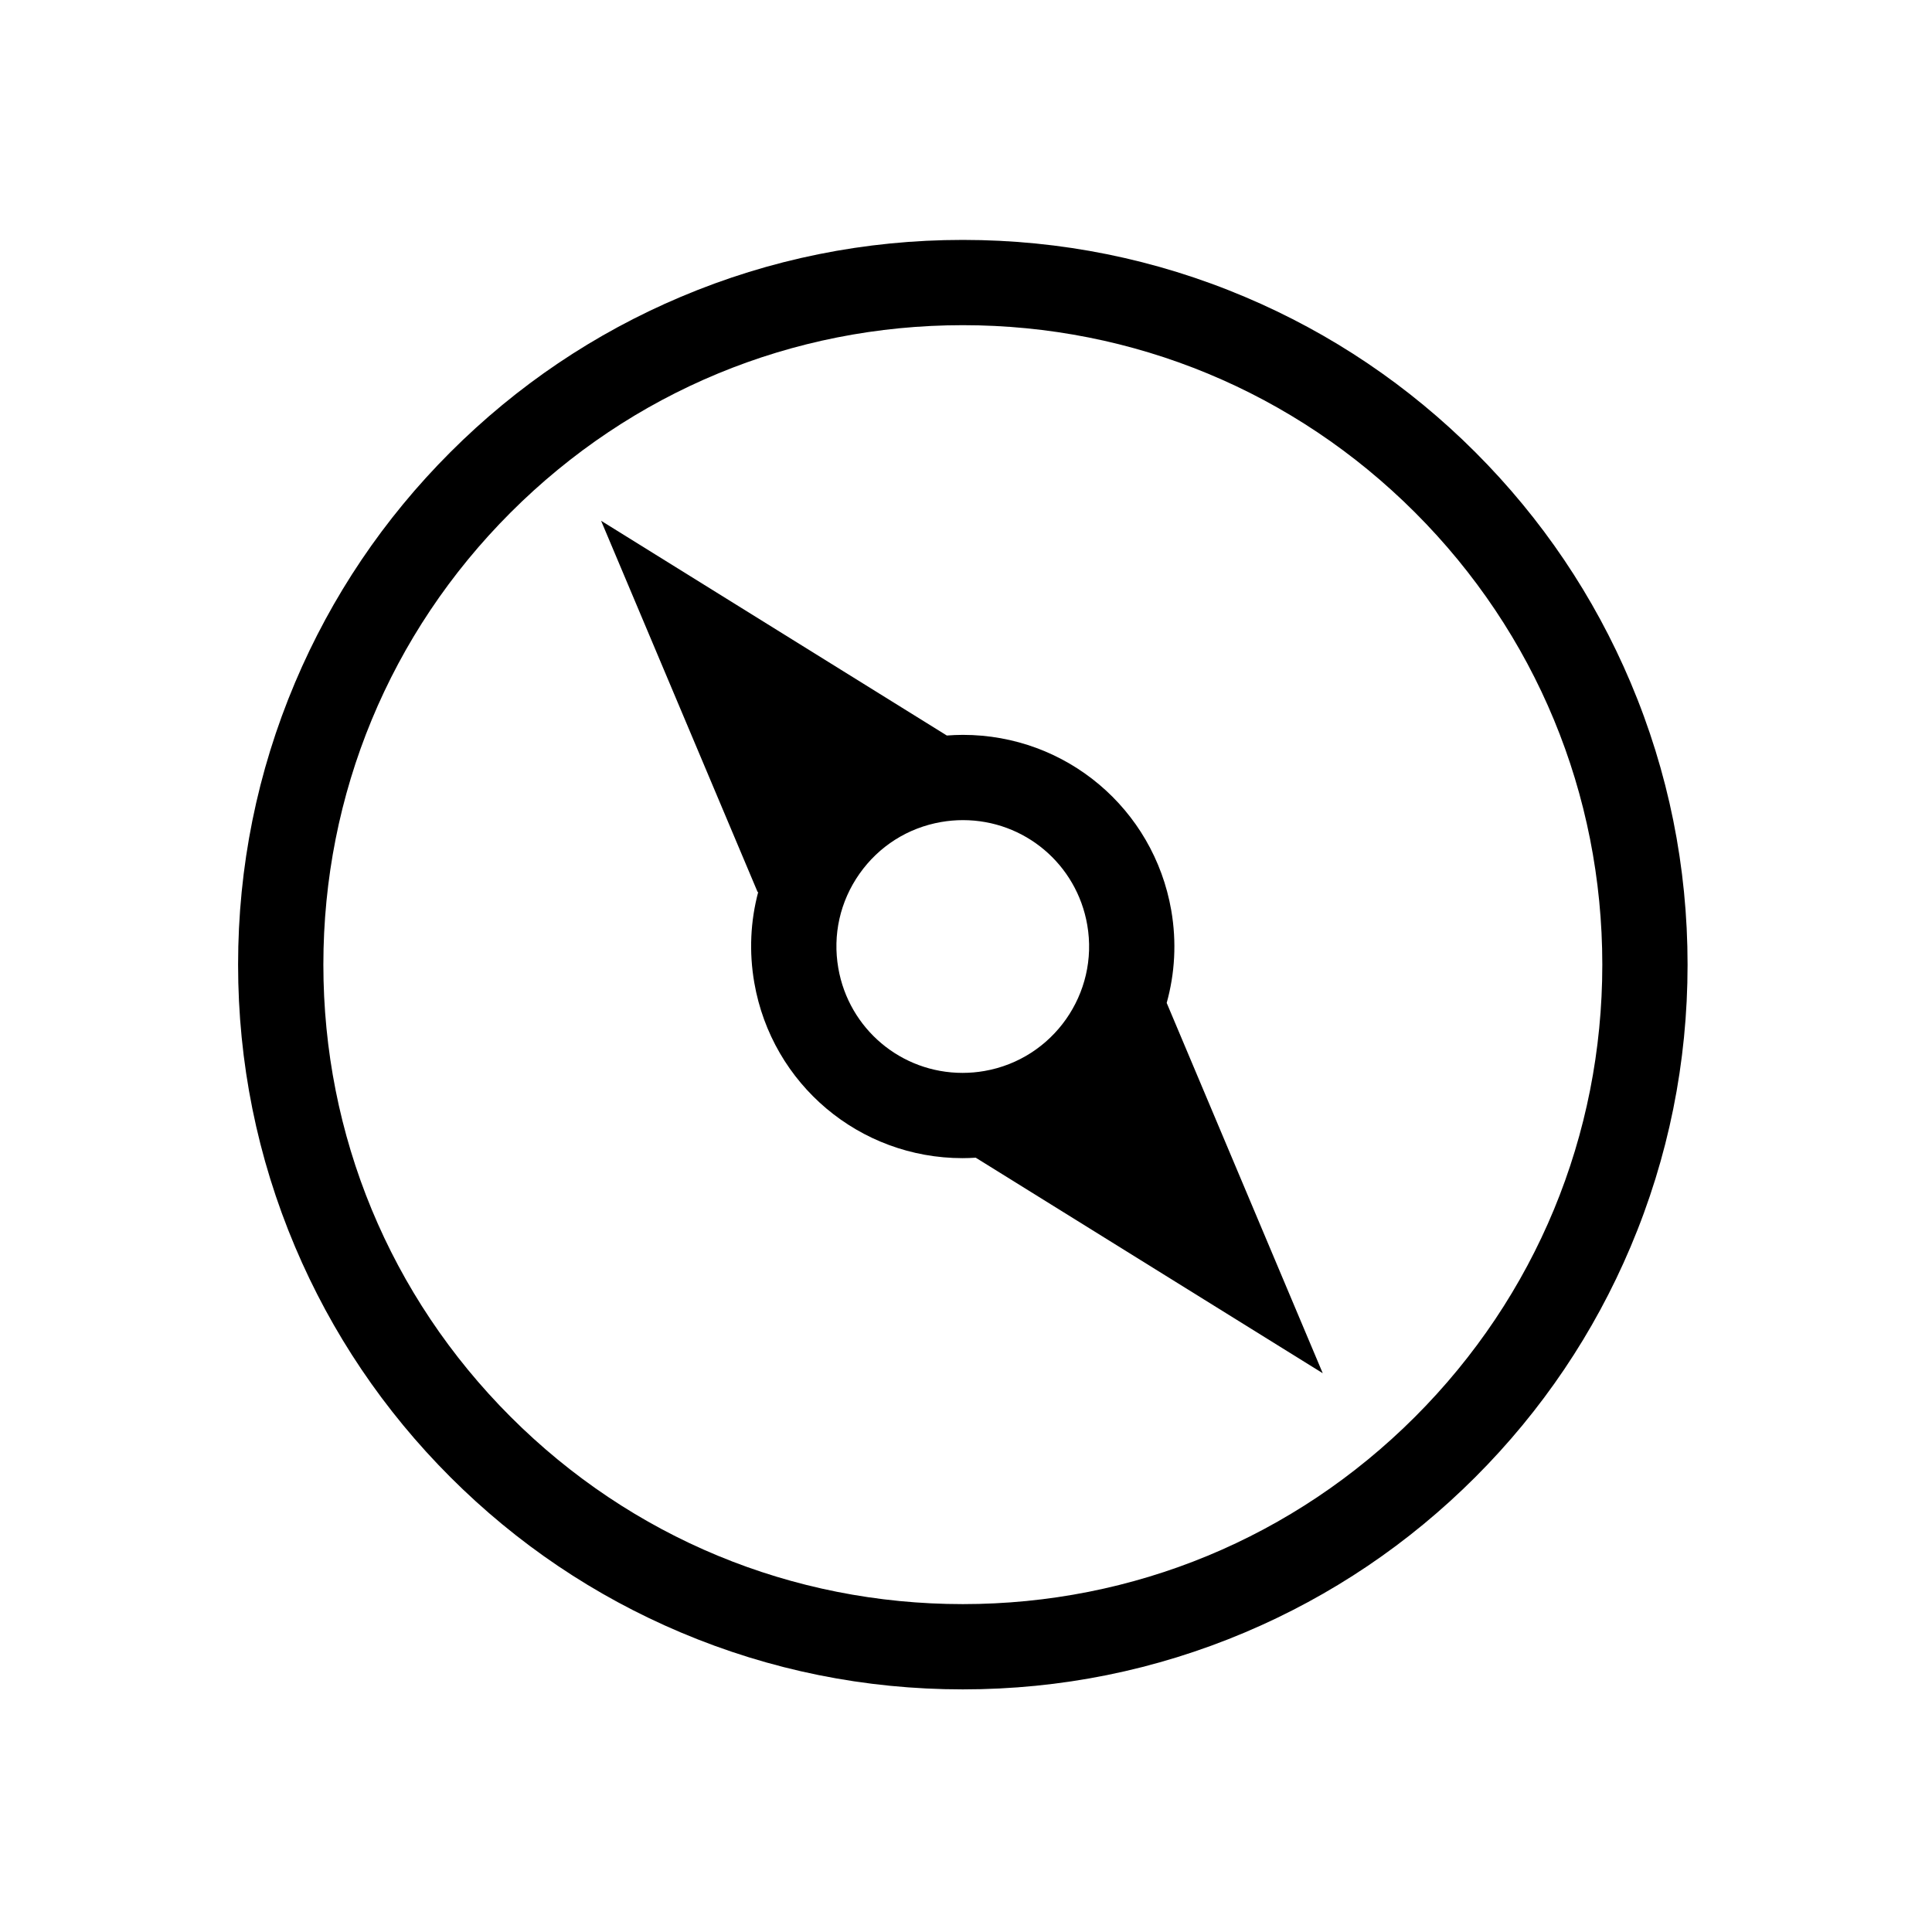
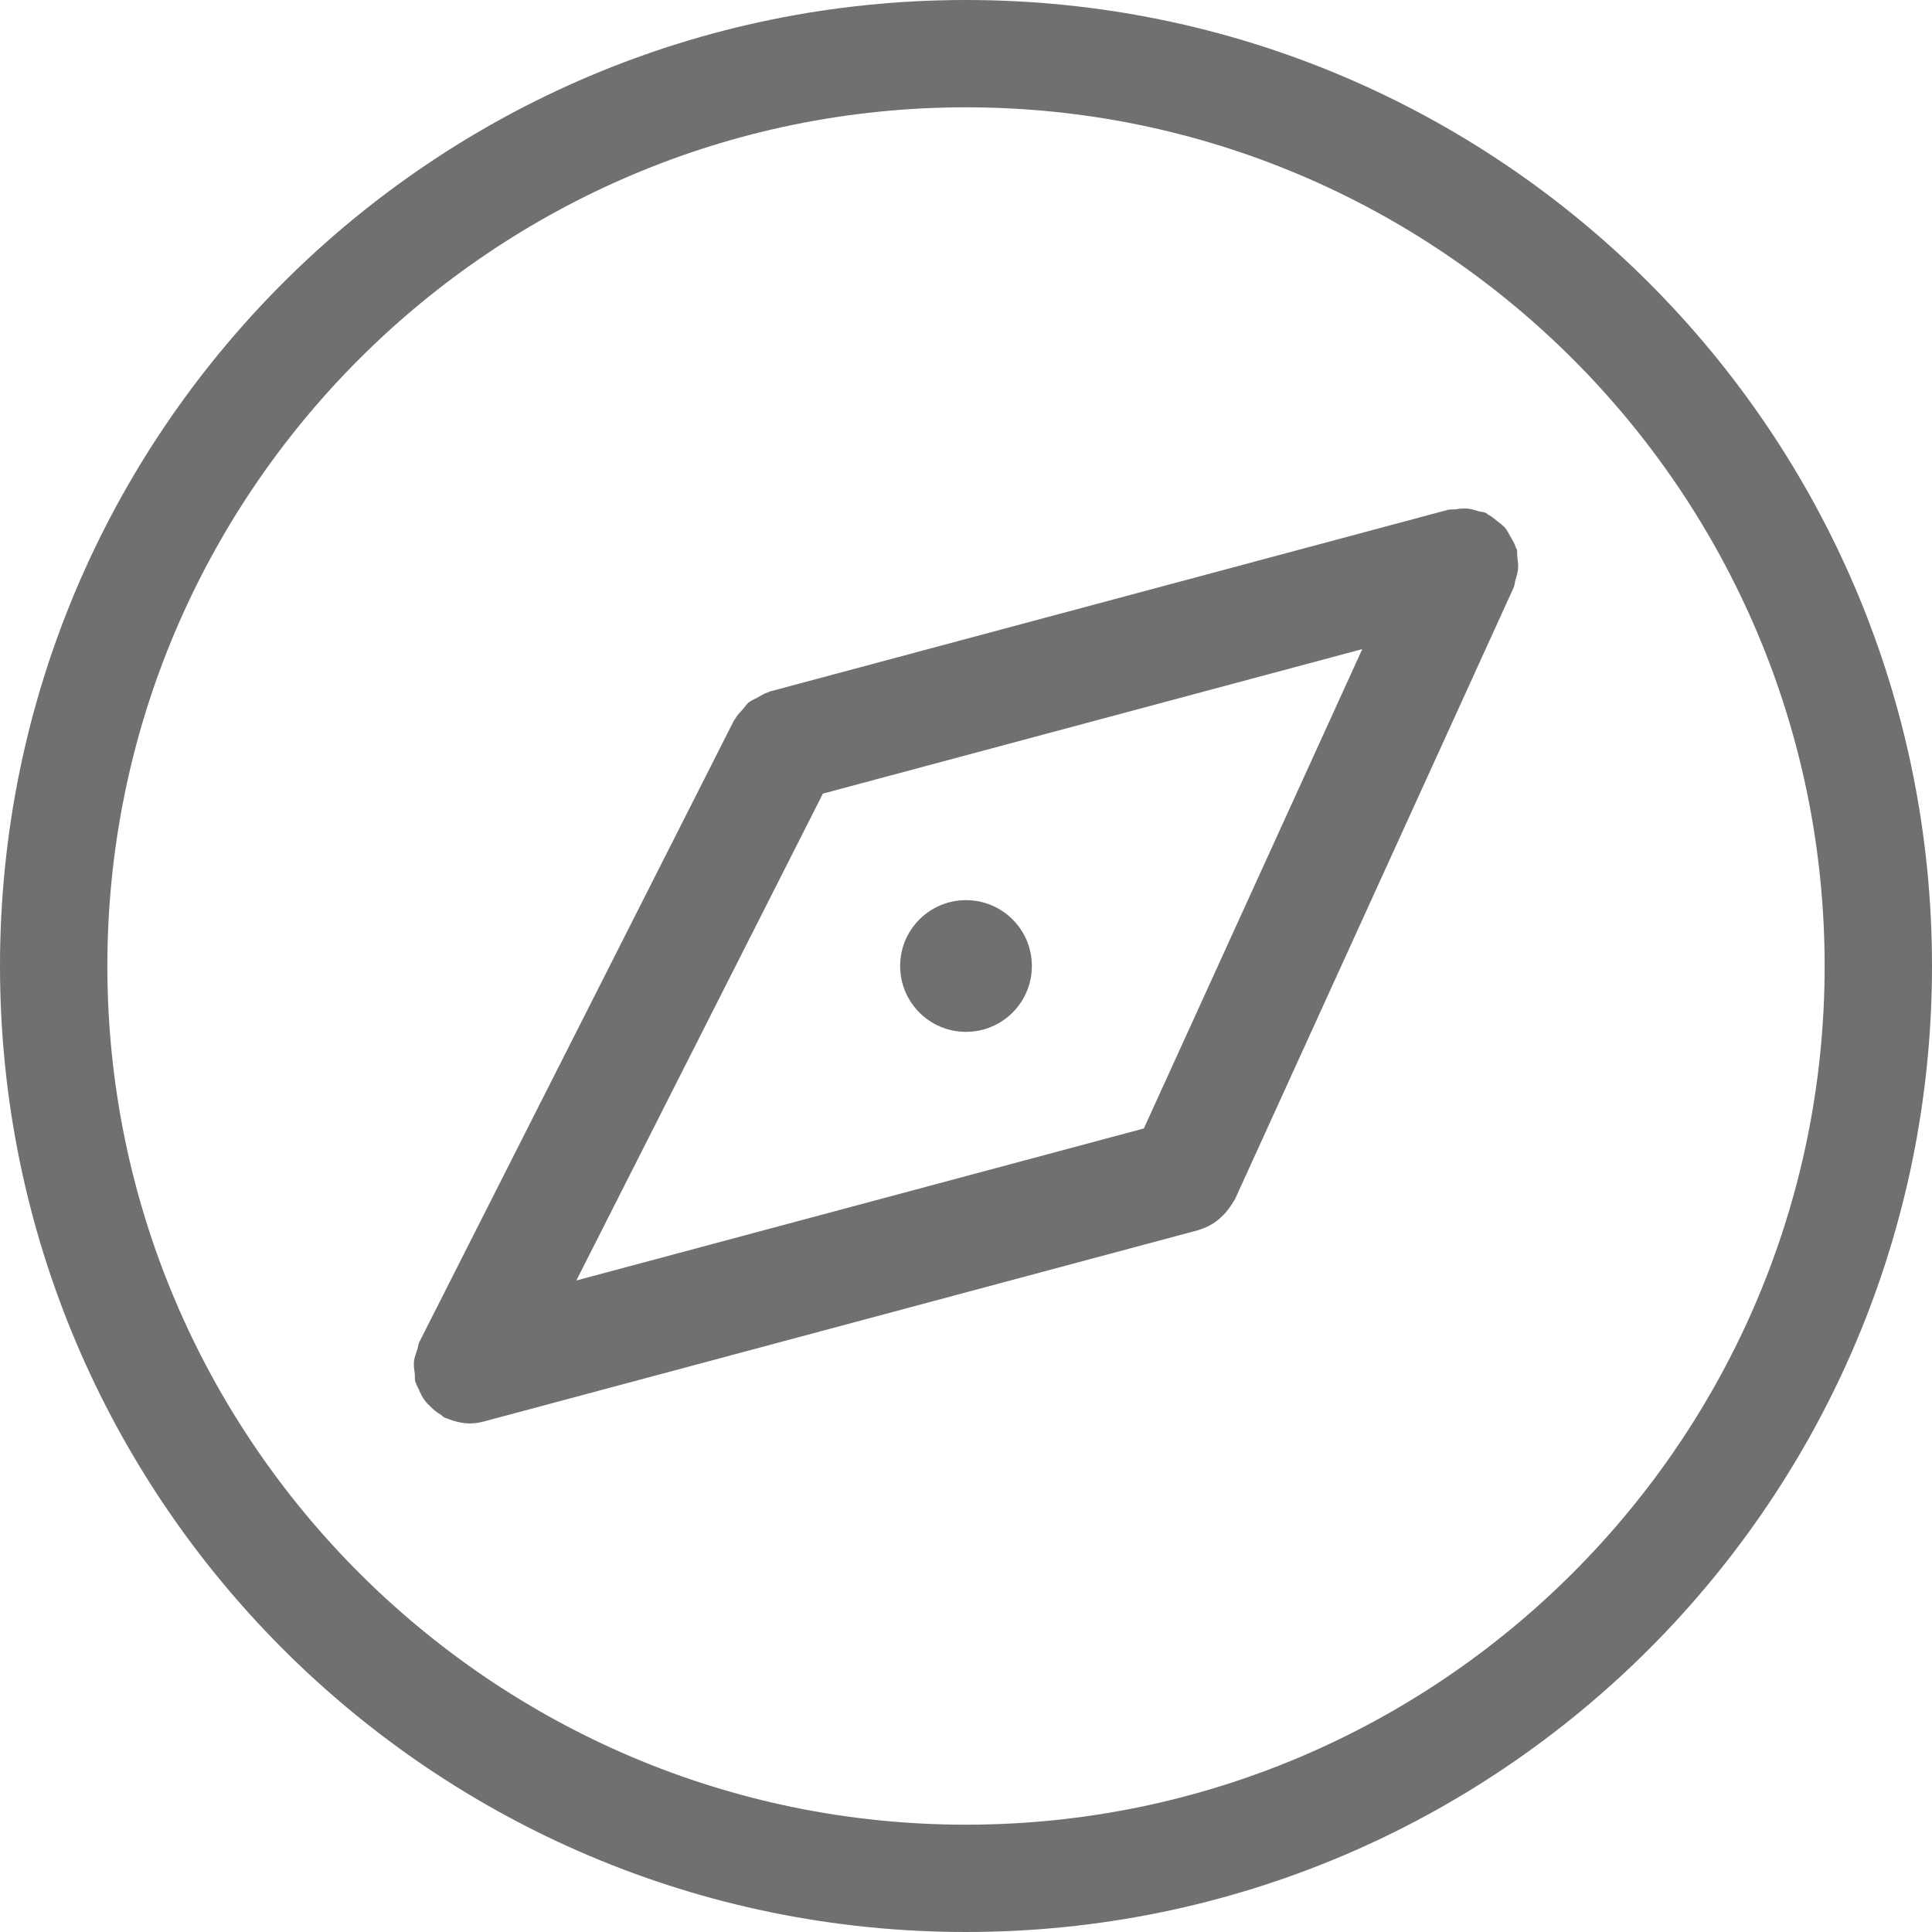
- <svg xmlns="http://www.w3.org/2000/svg" t="1589554483063" class="icon" viewBox="0 0 1024 1024" version="1.1" p-id="1982" width="200" height="200">
-   <defs>
-     <style type="text/css" />
-   </defs>
-   <path d="M864.251 361.764c-19.347-45.743-47.04-86.821-82.309-122.093s-76.346-62.966-122.092-82.315c-47.372-20.038-97.682-30.199-149.529-30.199-51.849 0-102.158 10.16-149.531 30.199-45.745 19.349-86.82 47.044-122.091 82.315s-62.962 76.349-82.311 122.093c-20.034 47.37-30.194 97.675-30.194 149.517 0 51.854 10.159 102.166 30.194 149.538 19.348 45.747 47.04 86.825 82.311 122.092 35.27 35.268 76.345 62.959 122.093 82.305 47.37 20.032 97.679 30.19 149.529 30.19 51.847 0 102.157-10.157 149.527-30.19 45.747-19.345 86.825-47.036 122.093-82.305 35.268-35.266 62.961-76.344 82.309-122.092 20.036-47.372 30.196-97.684 30.196-149.538C894.447 459.439 884.287 409.134 864.251 361.764zM749.987 750.957c-64.009 64.007-149.123 99.257-239.663 99.257-90.541 0-175.656-35.25-239.666-99.257-64.013-64.011-99.267-149.128-99.267-239.675 0-90.527 35.254-175.638 99.267-239.655 64.017-64.02 149.133-99.277 239.666-99.277 90.533 0 175.648 35.256 239.663 99.277 64.015 64.018 99.269 149.128 99.269 239.655C849.256 601.828 814.002 686.946 749.987 750.957z" p-id="1983" />
-   <path d="M618.37 531.564c4.317-15.522 5.351-32.209 2.412-49.109-9.367-53.867-55.8-92.961-110.403-92.961-2.84 0-5.692 0.128-8.543 0.346l-183.243-113.819 83.01 196.894 0.298-0.244c-4.165 15.531-4.939 31.911-2.104 48.219 9.365 53.86 55.793 92.953 110.393 92.953 2.317 0 4.639-0.098 6.964-0.244l183.927 114.243L618.37 531.564zM444.321 513.147c-3.065-17.619 0.917-35.38 11.213-50.015 10.294-14.634 25.663-24.38 43.279-27.444 3.829-0.664 7.723-1.003 11.566-1.003 32.58 0 60.285 23.347 65.879 55.512 6.326 36.383-18.122 71.127-54.493 77.451-3.831 0.669-7.725 1.005-11.575 1.005C477.617 568.652 449.913 545.311 444.321 513.147z" p-id="1984" />
+ <svg xmlns="http://www.w3.org/2000/svg" t="1589612591136" class="icon" viewBox="0 0 1024 1024" version="1.1" p-id="3673" width="200" height="200">
+   <path d="M512 56.879c250.927 0 455.098 204.172 455.098 455.121S762.927 967.121 512 967.121 56.902 762.95 56.902 512 261.073 56.879 512 56.879M512 0C229.236 0 0 229.236 0 512c0 282.74 229.236 512 512 512s512-229.26 512-512C1024 229.236 794.764 0 512 0z" p-id="3674" fill="#707070" />
+   <path d="M804.608 301.452c0.186-2.141-0.116-4.189-0.396-6.307-0.186-1.303 0.093-2.56-0.256-3.887-0.116-0.465-0.465-0.768-0.605-1.233-0.628-2.048-1.745-3.84-2.839-5.725-0.884-1.513-1.583-3.095-2.7-4.422-1.187-1.396-2.676-2.42-4.119-3.584-1.606-1.303-3.119-2.63-4.957-3.561-0.442-0.233-0.698-0.652-1.164-0.861-1.303-0.582-2.653-0.535-3.98-0.931-1.955-0.582-3.84-1.187-5.888-1.373a27.345 27.345 0 0 0-6.33 0.396c-1.303 0.163-2.537-0.093-3.84 0.233l-359.657 96.349c-0.279 0.07-0.465 0.279-0.745 0.372-2.048 0.605-3.817 1.769-5.679 2.816-1.559 0.861-3.258 1.466-4.608 2.56-1.187 0.977-2.001 2.327-3.025 3.491-1.559 1.745-3.212 3.398-4.305 5.446-0.14 0.233-0.372 0.372-0.489 0.605L222.301 711.215c-0.675 1.35-0.698 2.793-1.164 4.189-0.698 2.048-1.489 4.026-1.722 6.214-0.233 2.211 0.14 4.352 0.419 6.516 0.163 1.42-0.116 2.793 0.279 4.236 0.07 0.303 0.279 0.489 0.372 0.791 0.349 1.187 1.024 2.211 1.513 3.351 0.977 2.211 2.025 4.352 3.468 6.214 0.768 1.001 1.676 1.792 2.56 2.7 1.745 1.745 3.607 3.258 5.702 4.492 0.628 0.372 1.001 0.977 1.676 1.327 0.861 0.442 1.745 0.605 2.607 0.954 0.791 0.303 1.536 0.605 2.351 0.838 2.793 0.838 5.632 1.42 8.448 1.42 2.537 0 5.12-0.349 7.703-1.047l0.07-0.023 0.349-0.093 378.252-101.306c0.093-0.023 0.163-0.116 0.279-0.14a29.556 29.556 0 0 0 9.309-4.631c0.768-0.535 1.42-1.187 2.118-1.792 1.978-1.722 3.677-3.7 5.19-5.958 0.512-0.768 1.071-1.489 1.489-2.327 0.303-0.559 0.721-0.977 1.001-1.536l147.735-324.259c0.582-1.28 0.512-2.607 0.908-3.91 0.605-2.001 1.21-3.887 1.396-5.981zM606.255 598.109l-300.777 80.57 130.676-258.048 285.882-76.591L606.255 598.109z" p-id="3675" fill="#707070" />
+   <path d="M512 512m-34.909 0a34.909 34.909 0 1 0 69.818 0 34.909 34.909 0 1 0-69.818 0Z" p-id="3676" fill="#707070" />
</svg>
